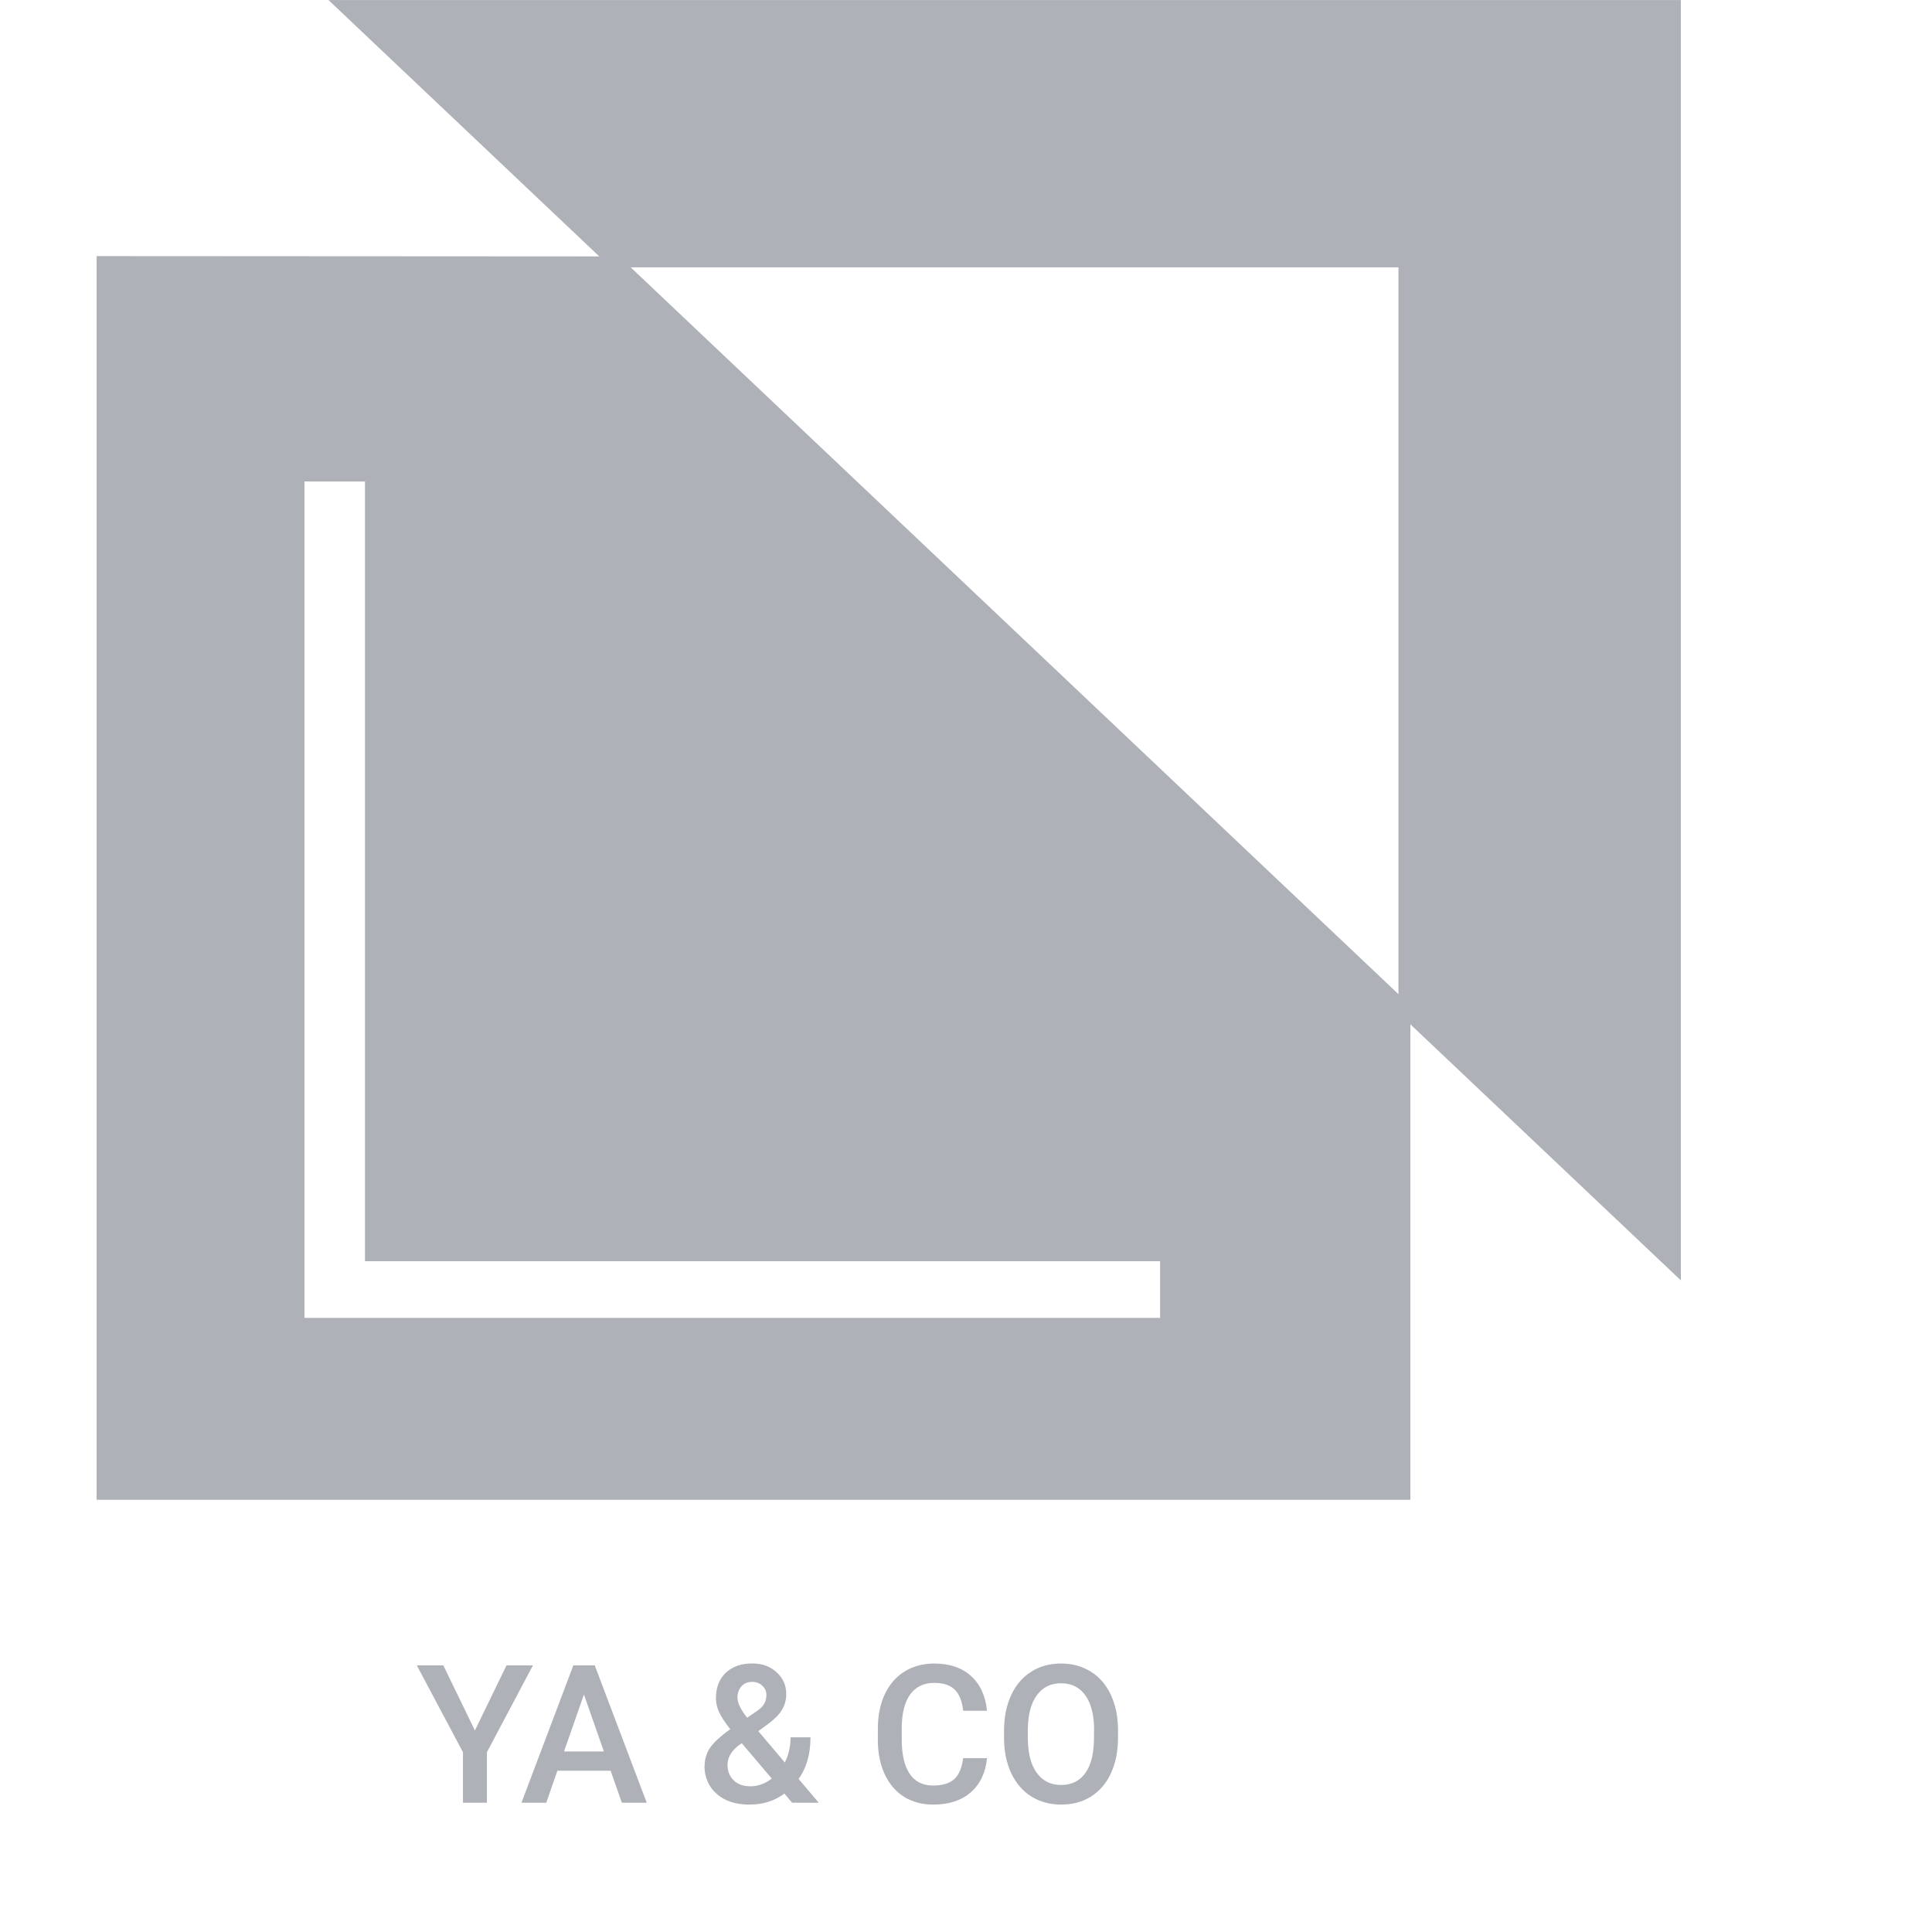
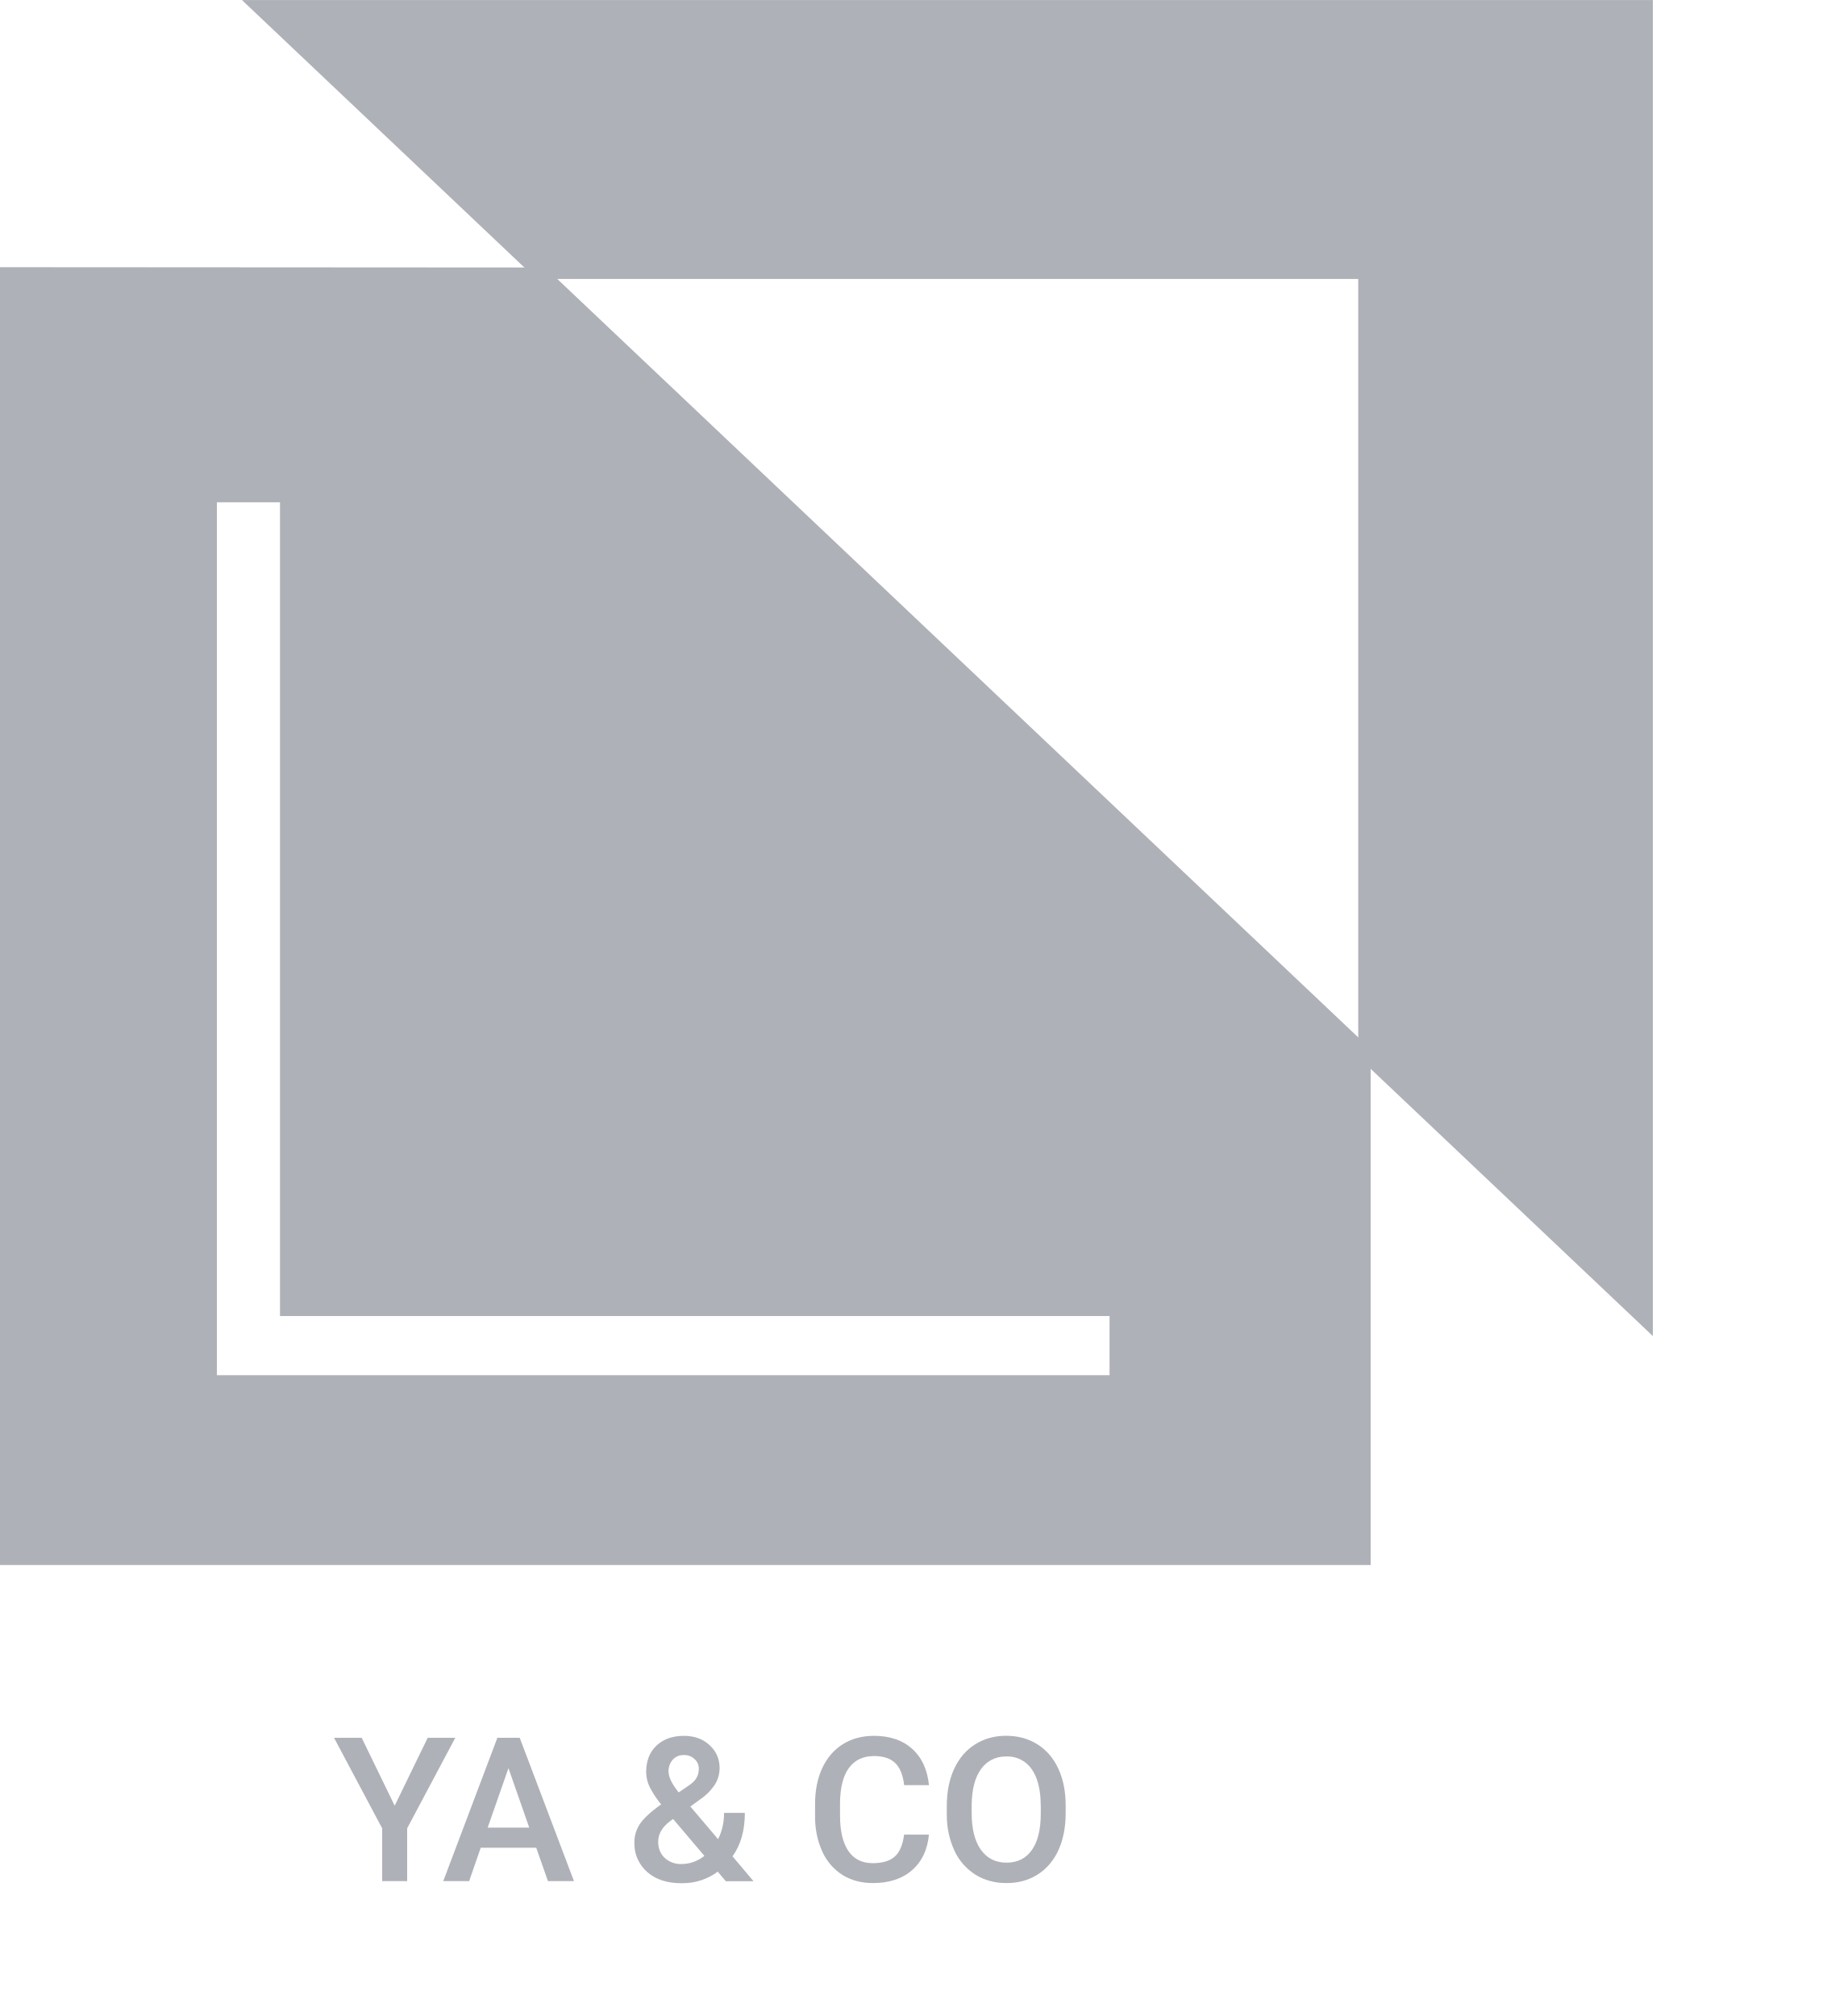
- <svg xmlns="http://www.w3.org/2000/svg" version="1.1" width="32" height="32" viewBox="0 0 32 32">
-   <path fill="#afb1b8" d="M5.44 0l4.677 4.428h13.046v12.351l4.677 4.428v-21.206h-22.4z" />
-   <path fill="#afb1b8" d="M1.6 4.241v20.6h21.76v-8.188l-13.105-12.406-8.655-0.005zM19.215 21.828h-14.172v-13.854h1.002v12.916h13.17v0.938z" />
-   <path fill="#afb1b8" d="M7.866 28.662l0.523-1.078h0.438l-0.762 1.438v0.837h-0.397v-0.837l-0.764-1.438h0.439l0.523 1.078zM10.113 29.329h-0.881l-0.184 0.53h-0.411l0.859-2.275h0.355l0.861 2.275h-0.412l-0.186-0.53zM9.343 29.010h0.659l-0.33-0.944-0.33 0.944zM11.671 29.244c0-0.105 0.029-0.202 0.086-0.289 0.057-0.089 0.17-0.193 0.339-0.314-0.088-0.111-0.151-0.206-0.186-0.284s-0.052-0.154-0.052-0.227c0-0.178 0.054-0.319 0.162-0.422s0.254-0.156 0.438-0.156c0.166 0 0.301 0.049 0.406 0.147 0.106 0.097 0.159 0.217 0.159 0.361 0 0.095-0.024 0.182-0.072 0.262-0.048 0.079-0.127 0.158-0.236 0.238l-0.155 0.113 0.439 0.519c0.064-0.125 0.095-0.264 0.095-0.417h0.33c0 0.28-0.066 0.51-0.197 0.689l0.334 0.395h-0.441l-0.128-0.152c-0.162 0.122-0.356 0.183-0.581 0.183s-0.405-0.059-0.541-0.178c-0.134-0.12-0.202-0.276-0.202-0.467zM12.424 29.587c0.128 0 0.248-0.043 0.359-0.128l-0.497-0.586-0.048 0.034c-0.125 0.095-0.188 0.203-0.188 0.325 0 0.105 0.034 0.191 0.102 0.256s0.158 0.098 0.272 0.098zM12.215 28.121c0 0.087 0.054 0.197 0.161 0.33l0.173-0.119 0.048-0.039c0.065-0.057 0.097-0.131 0.097-0.22 0-0.059-0.022-0.11-0.067-0.152-0.045-0.043-0.102-0.064-0.17-0.064-0.074 0-0.133 0.025-0.177 0.075s-0.066 0.113-0.066 0.189zM16.348 29.118c-0.023 0.243-0.113 0.432-0.269 0.569-0.156 0.135-0.364 0.203-0.623 0.203-0.181 0-0.341-0.043-0.48-0.128-0.137-0.086-0.244-0.209-0.319-0.367s-0.114-0.342-0.117-0.552v-0.212c0-0.215 0.038-0.404 0.114-0.567s0.185-0.29 0.327-0.378c0.143-0.088 0.307-0.133 0.494-0.133 0.251 0 0.453 0.068 0.606 0.205s0.242 0.329 0.267 0.578h-0.394c-0.019-0.164-0.067-0.281-0.144-0.353-0.076-0.073-0.188-0.109-0.336-0.109-0.172 0-0.304 0.063-0.397 0.189-0.092 0.125-0.139 0.309-0.141 0.552v0.202c0 0.246 0.044 0.433 0.131 0.563s0.218 0.194 0.387 0.194c0.155 0 0.272-0.035 0.35-0.105s0.128-0.186 0.148-0.348h0.394zM18.518 28.78c0 0.223-0.039 0.419-0.116 0.588-0.077 0.168-0.188 0.297-0.331 0.388-0.143 0.090-0.307 0.134-0.494 0.134-0.184 0-0.349-0.045-0.494-0.134-0.144-0.091-0.255-0.219-0.334-0.386-0.078-0.167-0.118-0.359-0.119-0.576v-0.128c0-0.222 0.039-0.418 0.117-0.588 0.079-0.17 0.19-0.299 0.333-0.389 0.144-0.091 0.308-0.136 0.494-0.136s0.349 0.045 0.492 0.134c0.144 0.088 0.255 0.217 0.333 0.384s0.118 0.361 0.119 0.583v0.127zM18.122 28.662c0-0.252-0.048-0.445-0.144-0.58-0.095-0.134-0.23-0.202-0.405-0.202-0.171 0-0.305 0.067-0.402 0.202-0.096 0.133-0.145 0.322-0.147 0.567v0.131c0 0.25 0.048 0.443 0.145 0.58 0.098 0.136 0.233 0.205 0.406 0.205 0.175 0 0.309-0.067 0.403-0.2 0.095-0.133 0.142-0.328 0.142-0.584v-0.119z" />
+ <svg xmlns="http://www.w3.org/2000/svg" version="1.1" width="29" height="32" viewBox="0 0 29 32">
+   <path fill="#afb1b8" d="M3.84 0l4.677 4.428h13.046v12.351l4.677 4.428v-21.206h-22.4z" />
+   <path fill="#afb1b8" d="M0 4.241v20.6h21.76v-8.188l-13.105-12.407-8.655-0.005zM17.615 21.828h-14.172v-13.855h1.002v12.917h13.17v0.938zM6.266 28.662l0.524-1.078h0.438l-0.764 1.437v0.838h-0.397v-0.838l-0.764-1.437h0.439l0.524 1.078zM8.513 29.329h-0.881l-0.184 0.53h-0.411l0.859-2.275h0.355l0.861 2.275h-0.413l-0.186-0.53zM7.743 29.010h0.659l-0.33-0.944-0.33 0.944zM10.071 29.244c0-0.105 0.029-0.202 0.086-0.289 0.058-0.089 0.17-0.193 0.339-0.314-0.069-0.083-0.131-0.176-0.182-0.276l-0.004-0.008c-0.031-0.066-0.050-0.144-0.052-0.226v-0c0-0.179 0.054-0.319 0.163-0.422s0.254-0.156 0.437-0.156c0.166 0 0.301 0.049 0.406 0.147 0.106 0.097 0.16 0.218 0.16 0.361 0 0.001 0 0.002 0 0.003 0 0.096-0.027 0.186-0.074 0.262l0.001-0.002c-0.063 0.095-0.142 0.174-0.233 0.236l-0.003 0.002-0.155 0.113 0.44 0.518c0.063-0.125 0.095-0.264 0.095-0.417h0.33c0 0.28-0.065 0.509-0.196 0.689l0.334 0.396h-0.44l-0.128-0.152c-0.154 0.115-0.348 0.183-0.558 0.183-0.008 0-0.017-0-0.025-0l0.001 0c-0.225 0-0.405-0.060-0.54-0.179-0.124-0.11-0.202-0.27-0.202-0.447 0-0.007 0-0.014 0-0.021l-0 0.001zM10.824 29.587c0.128 0 0.248-0.043 0.359-0.128l-0.497-0.586-0.049 0.035c-0.125 0.095-0.188 0.203-0.188 0.325 0 0.105 0.034 0.191 0.102 0.256 0.066 0.061 0.156 0.099 0.254 0.099 0.006 0 0.013-0 0.019-0l-0.001 0zM10.614 28.121c0 0.088 0.054 0.197 0.161 0.33l0.173-0.118 0.049-0.039c0.059-0.052 0.097-0.128 0.097-0.212 0-0.003-0-0.006-0-0.009v0c0-0.001 0-0.001 0-0.002 0-0.059-0.026-0.112-0.067-0.149l-0-0c-0.042-0.040-0.099-0.064-0.162-0.064-0.003 0-0.006 0-0.009 0h0c-0.003-0-0.006-0-0.010-0-0.066 0-0.126 0.029-0.167 0.075l-0 0c-0.041 0.048-0.066 0.111-0.066 0.179 0 0.003 0 0.007 0 0.010v-0zM14.748 29.118c-0.023 0.243-0.113 0.432-0.269 0.568s-0.364 0.204-0.623 0.204c-0.181 0-0.341-0.043-0.48-0.128-0.139-0.089-0.248-0.214-0.317-0.362l-0.002-0.005c-0.074-0.16-0.117-0.347-0.117-0.544 0-0.003 0-0.005 0-0.008v0-0.212c0-0.214 0.038-0.403 0.114-0.567 0.077-0.164 0.186-0.29 0.326-0.378 0.143-0.089 0.307-0.133 0.494-0.133 0.251 0 0.453 0.068 0.606 0.205s0.243 0.329 0.268 0.578h-0.394c-0.019-0.163-0.067-0.281-0.144-0.353-0.076-0.073-0.188-0.109-0.336-0.109-0.172 0-0.304 0.063-0.397 0.189-0.092 0.125-0.138 0.309-0.141 0.552v0.202c0 0.246 0.044 0.433 0.132 0.563s0.218 0.194 0.387 0.194c0.155 0 0.272-0.035 0.35-0.105s0.128-0.186 0.148-0.348h0.394zM16.918 28.78c0 0.223-0.038 0.419-0.115 0.588-0.077 0.168-0.188 0.297-0.332 0.388-0.143 0.090-0.307 0.134-0.494 0.134-0.184 0-0.349-0.045-0.493-0.134-0.146-0.094-0.261-0.225-0.332-0.38l-0.002-0.006c-0.075-0.163-0.119-0.354-0.119-0.555 0-0.008 0-0.015 0-0.023v0.001-0.128c0-0.222 0.038-0.418 0.117-0.588s0.19-0.3 0.333-0.389c0.144-0.091 0.308-0.136 0.493-0.136s0.35 0.045 0.493 0.134c0.143 0.089 0.255 0.217 0.333 0.384s0.118 0.362 0.118 0.584v0.126zM16.522 28.662c0-0.252-0.048-0.445-0.143-0.58-0.085-0.123-0.225-0.202-0.384-0.202-0.007 0-0.015 0-0.022 0.001l0.001-0c-0.005-0-0.011-0-0.016-0-0.159 0-0.299 0.079-0.384 0.2l-0.001 0.002c-0.096 0.133-0.145 0.323-0.147 0.567v0.131c0 0.25 0.049 0.444 0.146 0.58s0.233 0.205 0.406 0.205c0.175 0 0.31-0.067 0.403-0.2 0.095-0.133 0.142-0.328 0.142-0.584v-0.118z" />
</svg>
